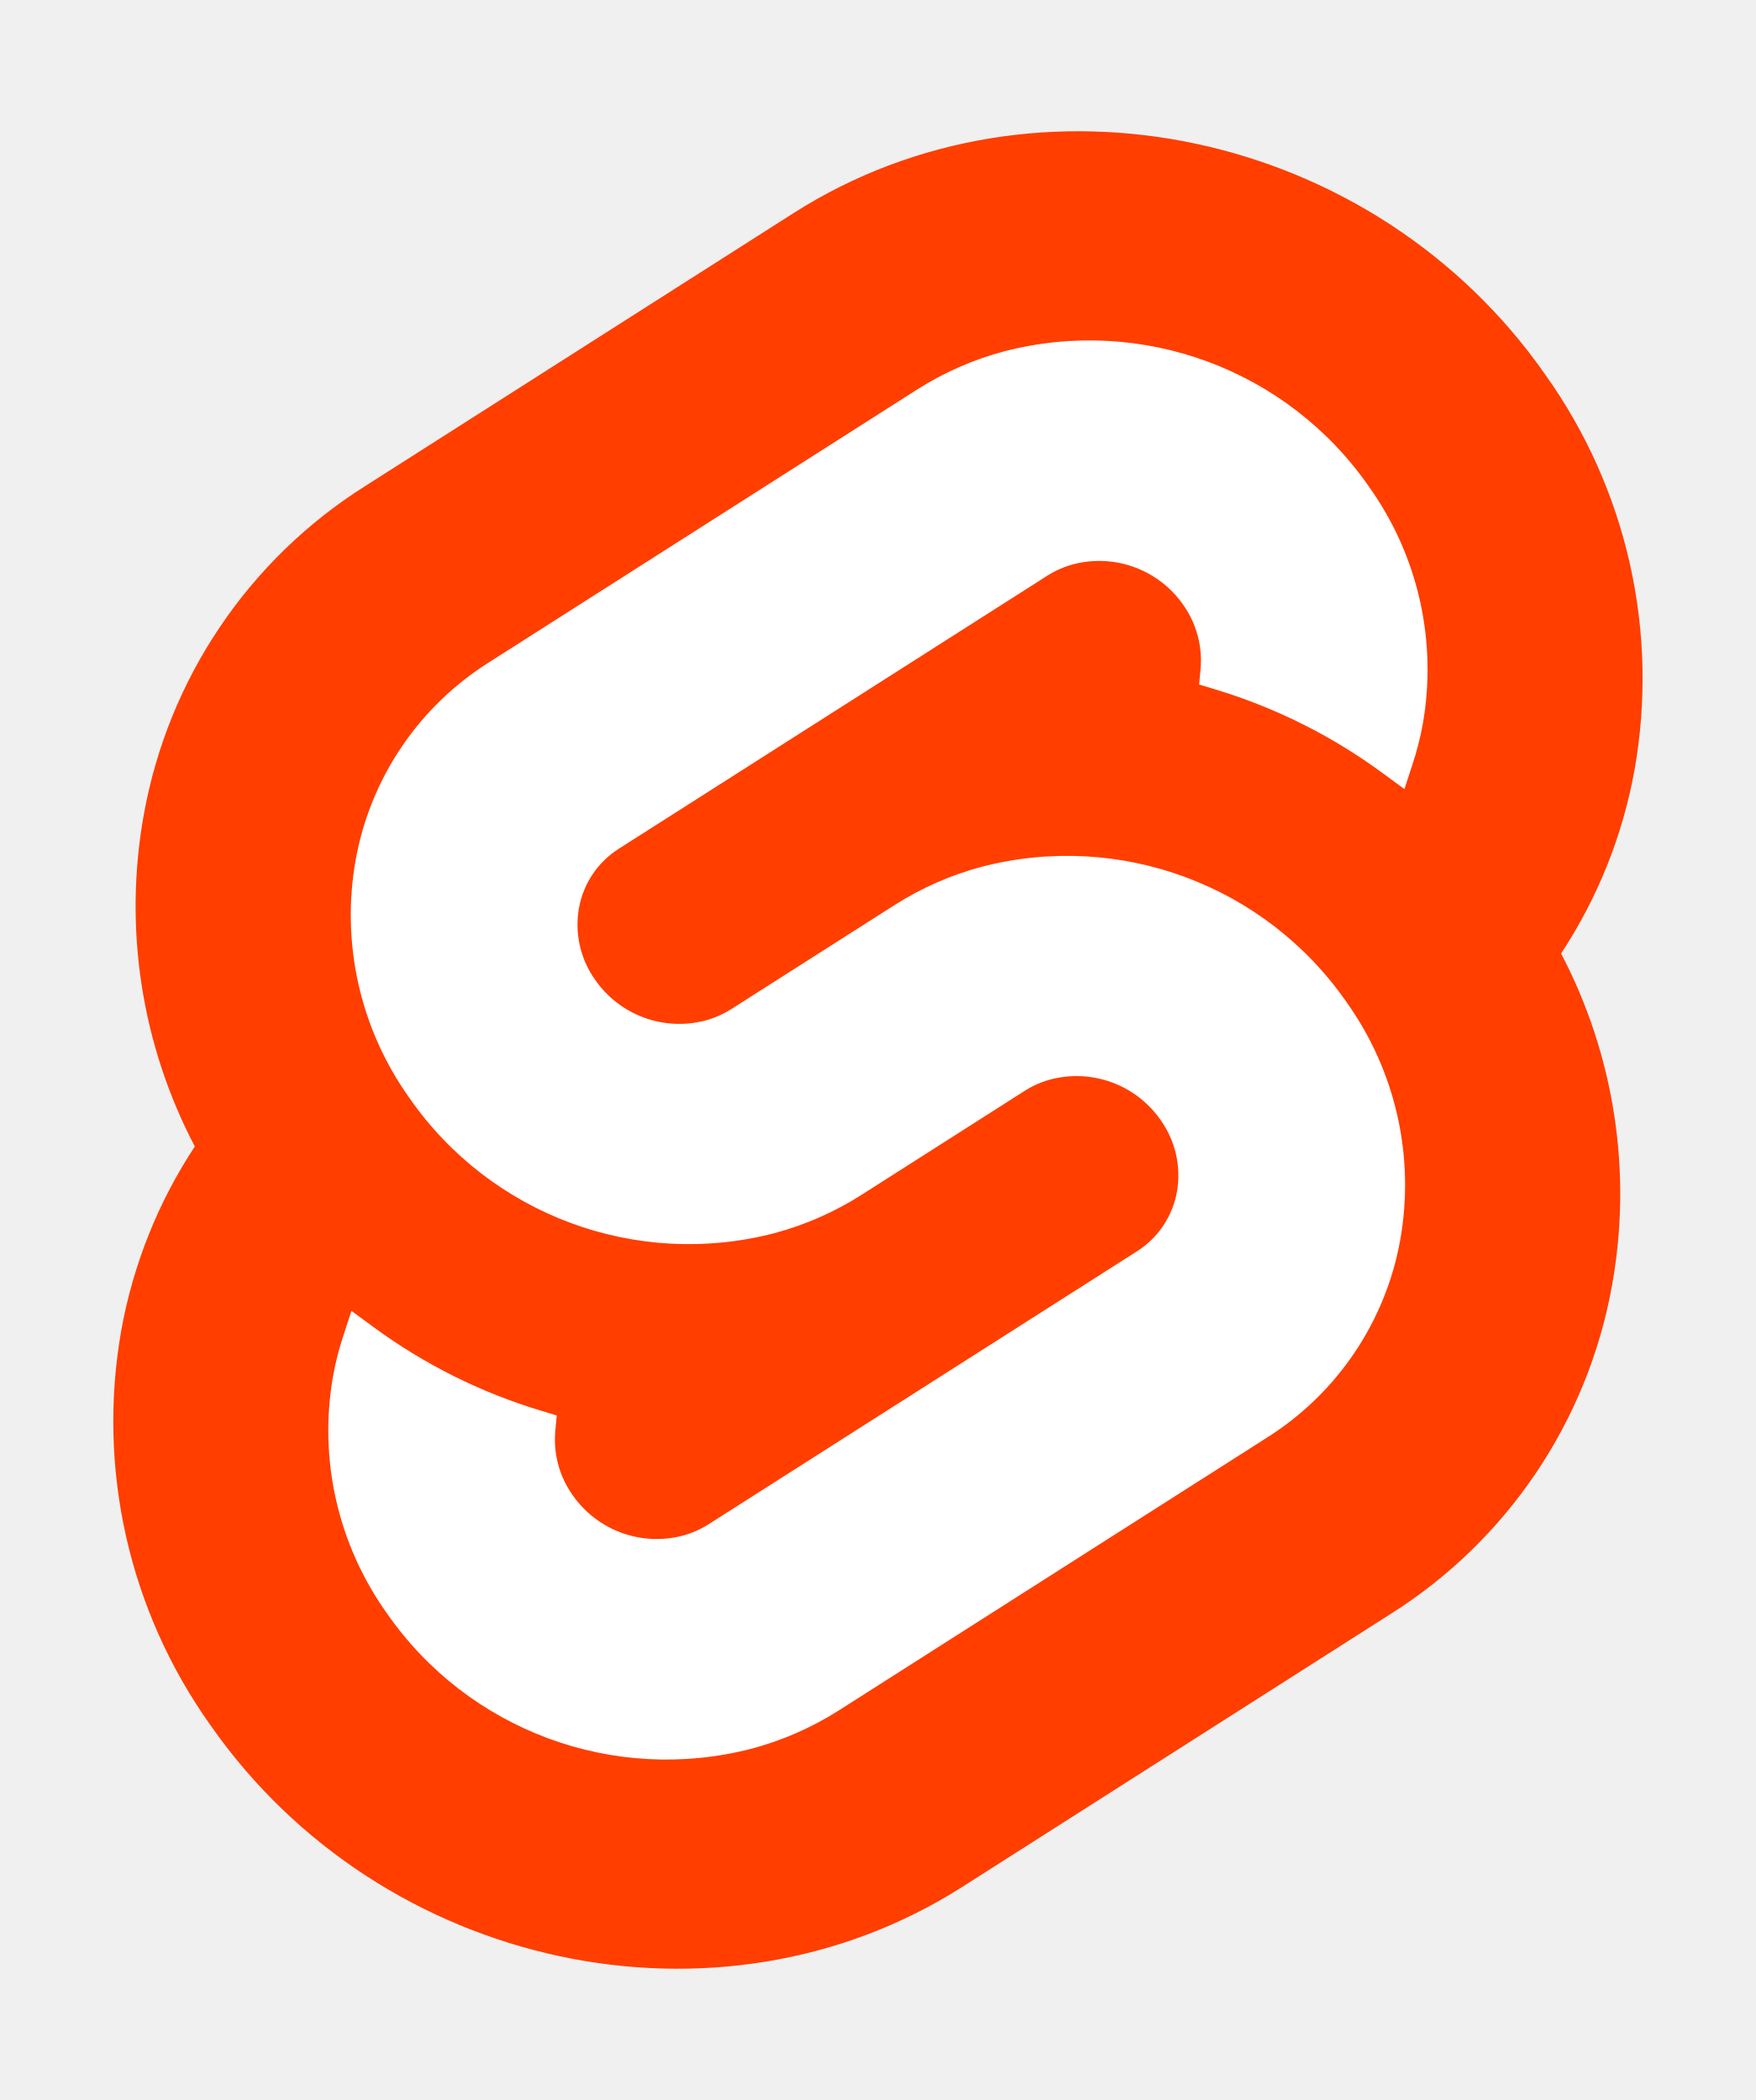
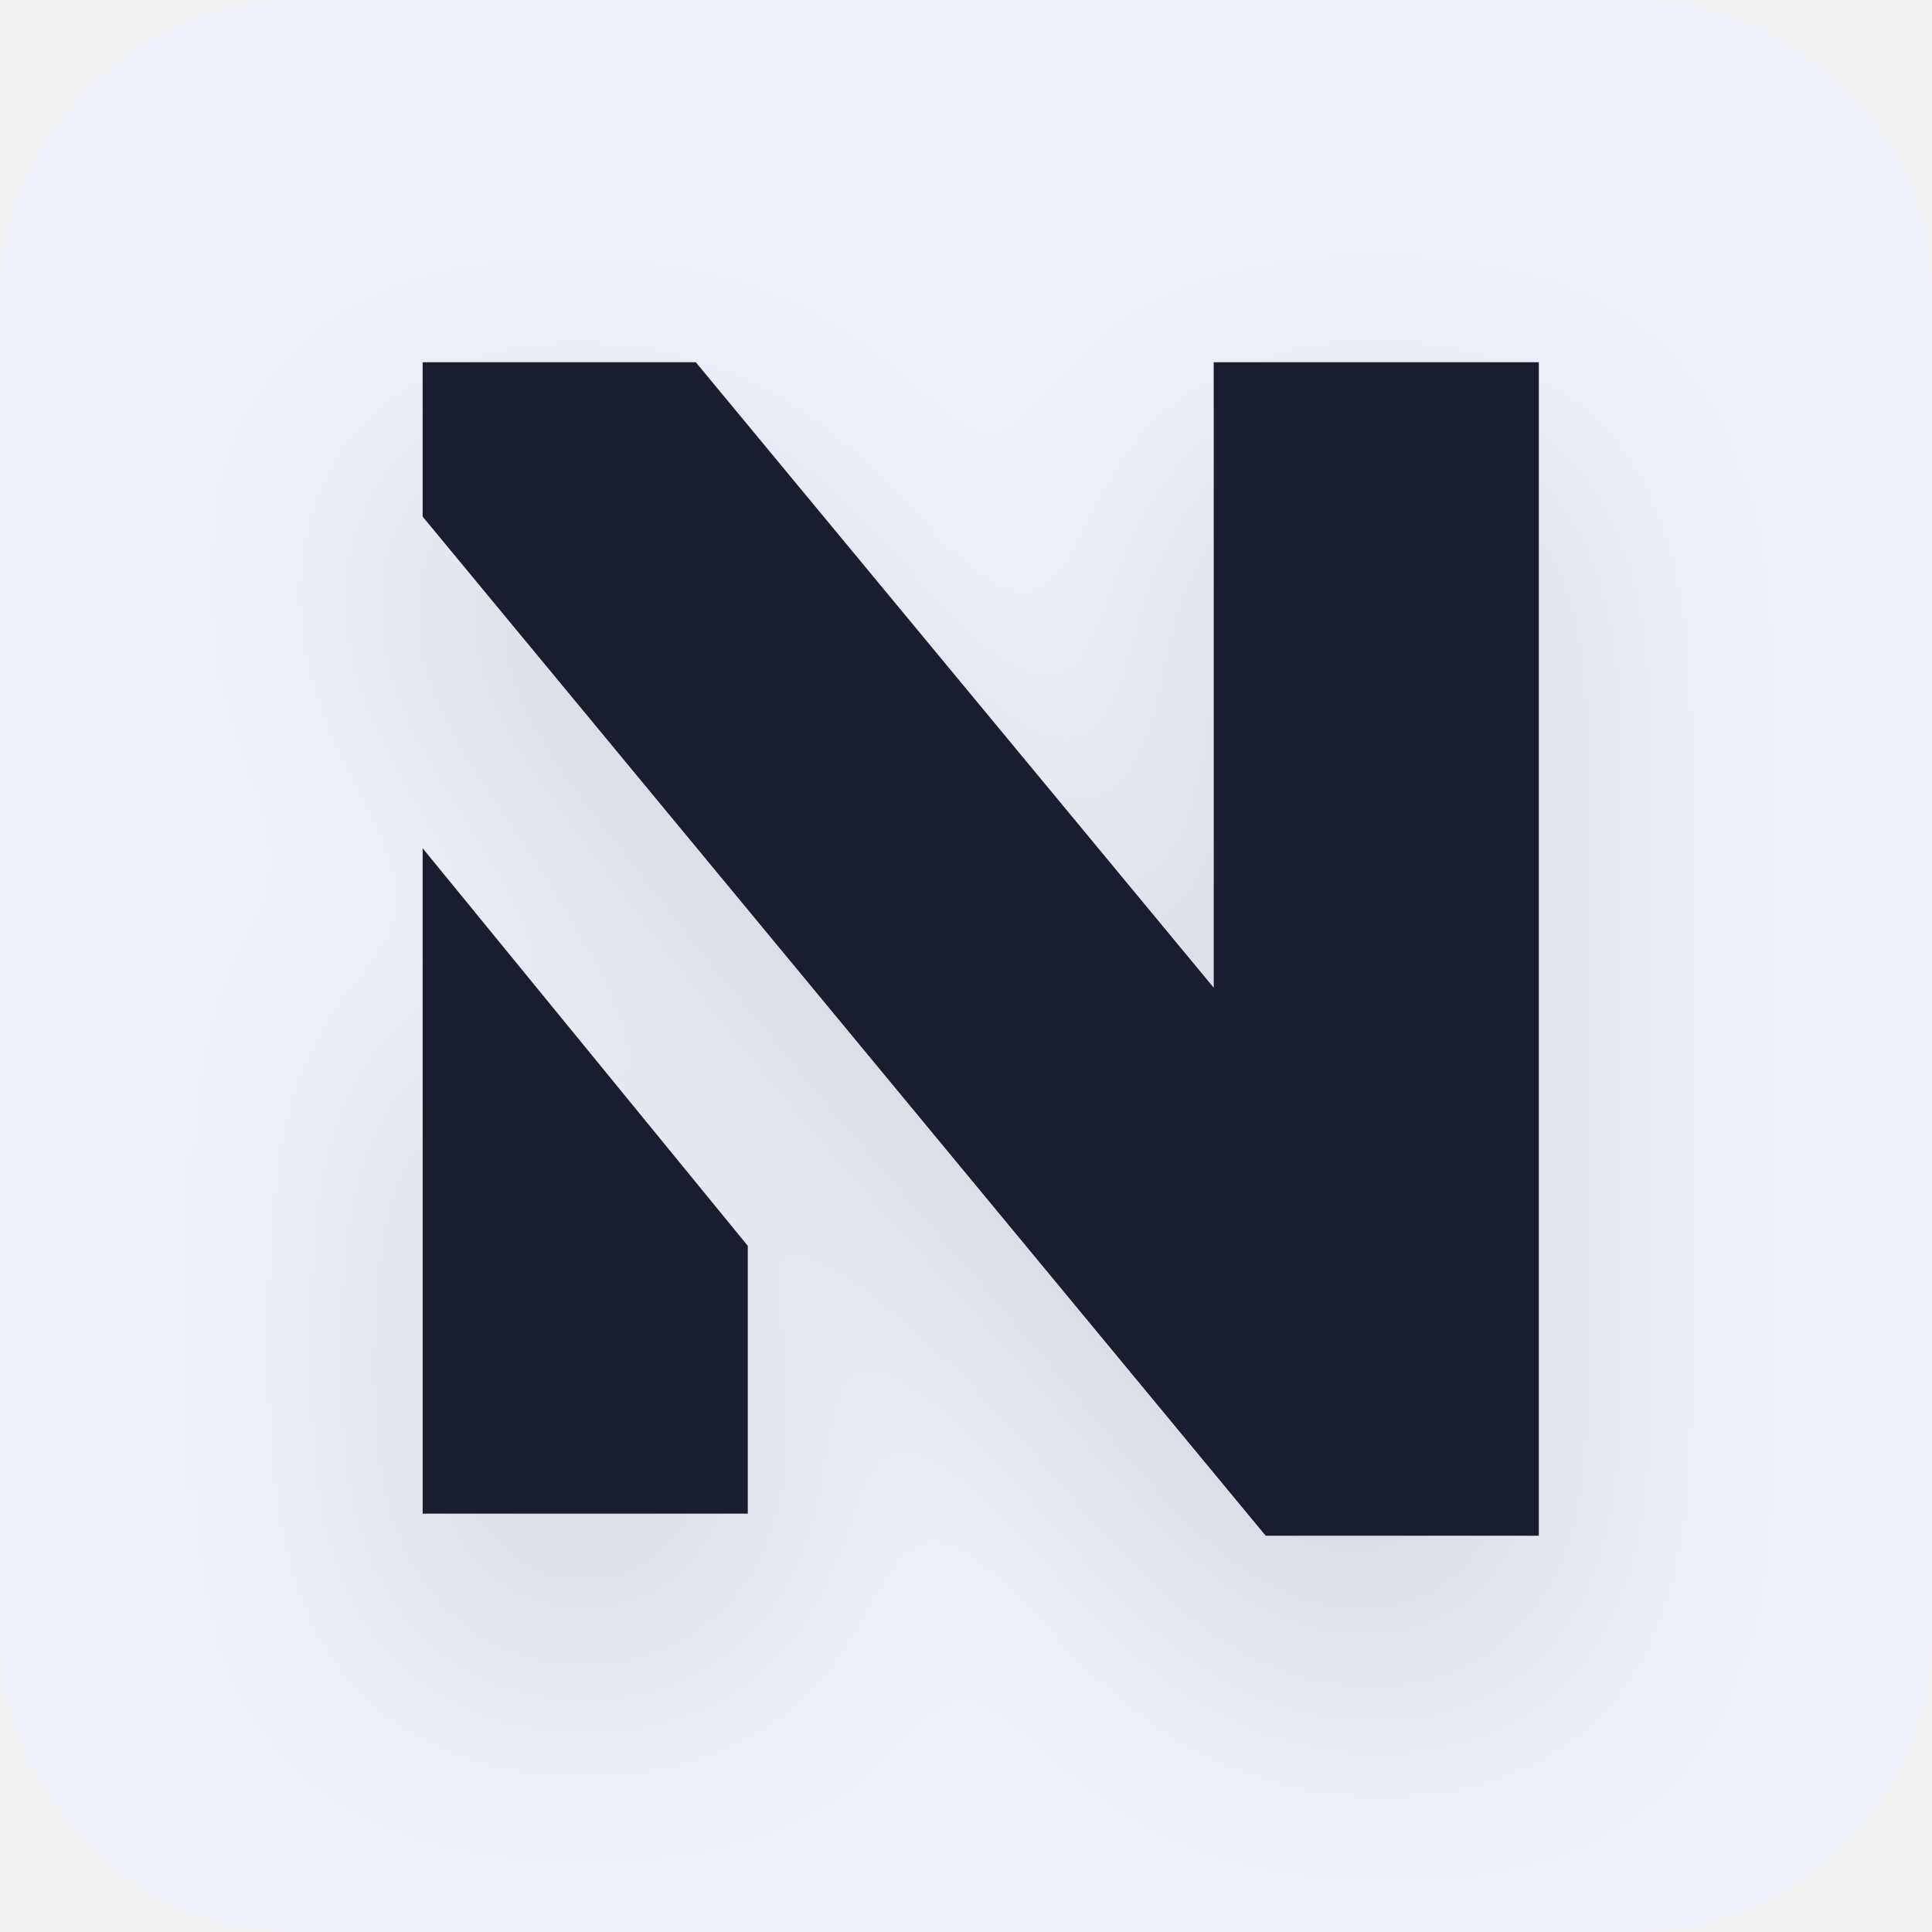
- <svg xmlns="http://www.w3.org/2000/svg" width="107" height="128" viewBox="0 0 107 128">
-   <path d="M94.157 22.819c-10.4-14.885-30.94-19.297-45.792-9.835L22.282 29.608A29.92 29.92 0 0 0 8.764 49.65a31.5 31.5 0 0 0 3.108 20.231 30 30 0 0 0-4.477 11.183 31.9 31.9 0 0 0 5.448 24.116c10.402 14.887 30.942 19.297 45.791 9.835l26.083-16.624A29.92 29.92 0 0 0 98.235 78.35a31.53 31.53 0 0 0-3.105-20.232 30 30 0 0 0 4.474-11.182 31.88 31.88 0 0 0-5.447-24.116" style="fill:#ff3e00" />
-   <path d="M45.817 106.582a20.72 20.72 0 0 1-22.237-8.243 19.17 19.17 0 0 1-3.277-14.503 18 18 0 0 1 .624-2.435l.49-1.498 1.337.981a33.6 33.6 0 0 0 10.203 5.098l.97.294-.09.968a5.85 5.85 0 0 0 1.052 3.878 6.24 6.24 0 0 0 6.695 2.485 5.8 5.8 0 0 0 1.603-.704L69.27 76.28a5.43 5.43 0 0 0 2.45-3.631 5.8 5.8 0 0 0-.987-4.371 6.24 6.24 0 0 0-6.698-2.487 5.7 5.7 0 0 0-1.6.704l-9.953 6.345a19 19 0 0 1-5.296 2.326 20.72 20.72 0 0 1-22.237-8.243 19.17 19.17 0 0 1-3.277-14.502 17.99 17.99 0 0 1 8.13-12.052l26.081-16.623a19 19 0 0 1 5.3-2.329 20.72 20.72 0 0 1 22.237 8.243 19.17 19.17 0 0 1 3.277 14.503 18 18 0 0 1-.624 2.435l-.49 1.498-1.337-.98a33.6 33.6 0 0 0-10.203-5.1l-.97-.294.09-.968a5.86 5.86 0 0 0-1.052-3.878 6.24 6.24 0 0 0-6.696-2.485 5.8 5.8 0 0 0-1.602.704L37.73 51.72a5.42 5.42 0 0 0-2.449 3.63 5.79 5.79 0 0 0 .986 4.372 6.24 6.24 0 0 0 6.698 2.486 5.8 5.8 0 0 0 1.602-.704l9.952-6.342a19 19 0 0 1 5.295-2.328 20.72 20.72 0 0 1 22.237 8.242 19.17 19.17 0 0 1 3.277 14.503 18 18 0 0 1-8.13 12.053l-26.081 16.622a19 19 0 0 1-5.3 2.328" style="fill:#fff" />
+ <svg xmlns="http://www.w3.org/2000/svg" width="32" height="32" viewBox="0 0 32 32" fill="none">
+   <rect width="32" height="32" rx="5" fill="#EDF0FA" />
+   <g filter="url(#filter0_d_96_239)">
+     <path d="M7 25.071V14.049L12.386 20.635V25.071H7Z" fill="#1A1D2F" />
+     <path d="M7 8.557V6H11.525L22.24 18.939H20.103V6H25.488V25.437H20.963L7 8.557Z" fill="#1A1D2F" />
+   </g>
+   <defs>
+     <filter id="filter0_d_96_239" x="3" y="4" width="26.488" height="27.437" filterUnits="userSpaceOnUse" color-interpolation-filters="sRGB">
+       <feFlood flood-opacity="0" result="BackgroundImageFix" />
+       <feColorMatrix in="SourceAlpha" type="matrix" values="0 0 0 0 0 0 0 0 0 0 0 0 0 0 0 0 0 0 127 0" result="hardAlpha" />
+       <feOffset dy="2" />
+       <feGaussianBlur stdDeviation="2" />
+       <feComposite in2="hardAlpha" operator="out" />
+       <feColorMatrix type="matrix" values="0 0 0 0 0 0 0 0 0 0 0 0 0 0 0 0 0 0 0.1 0" />
+       <feBlend mode="normal" in2="BackgroundImageFix" result="effect1_dropShadow_96_239" />
+       <feBlend mode="normal" in="SourceGraphic" in2="effect1_dropShadow_96_239" result="shape" />
+     </filter>
+   </defs>
</svg>
